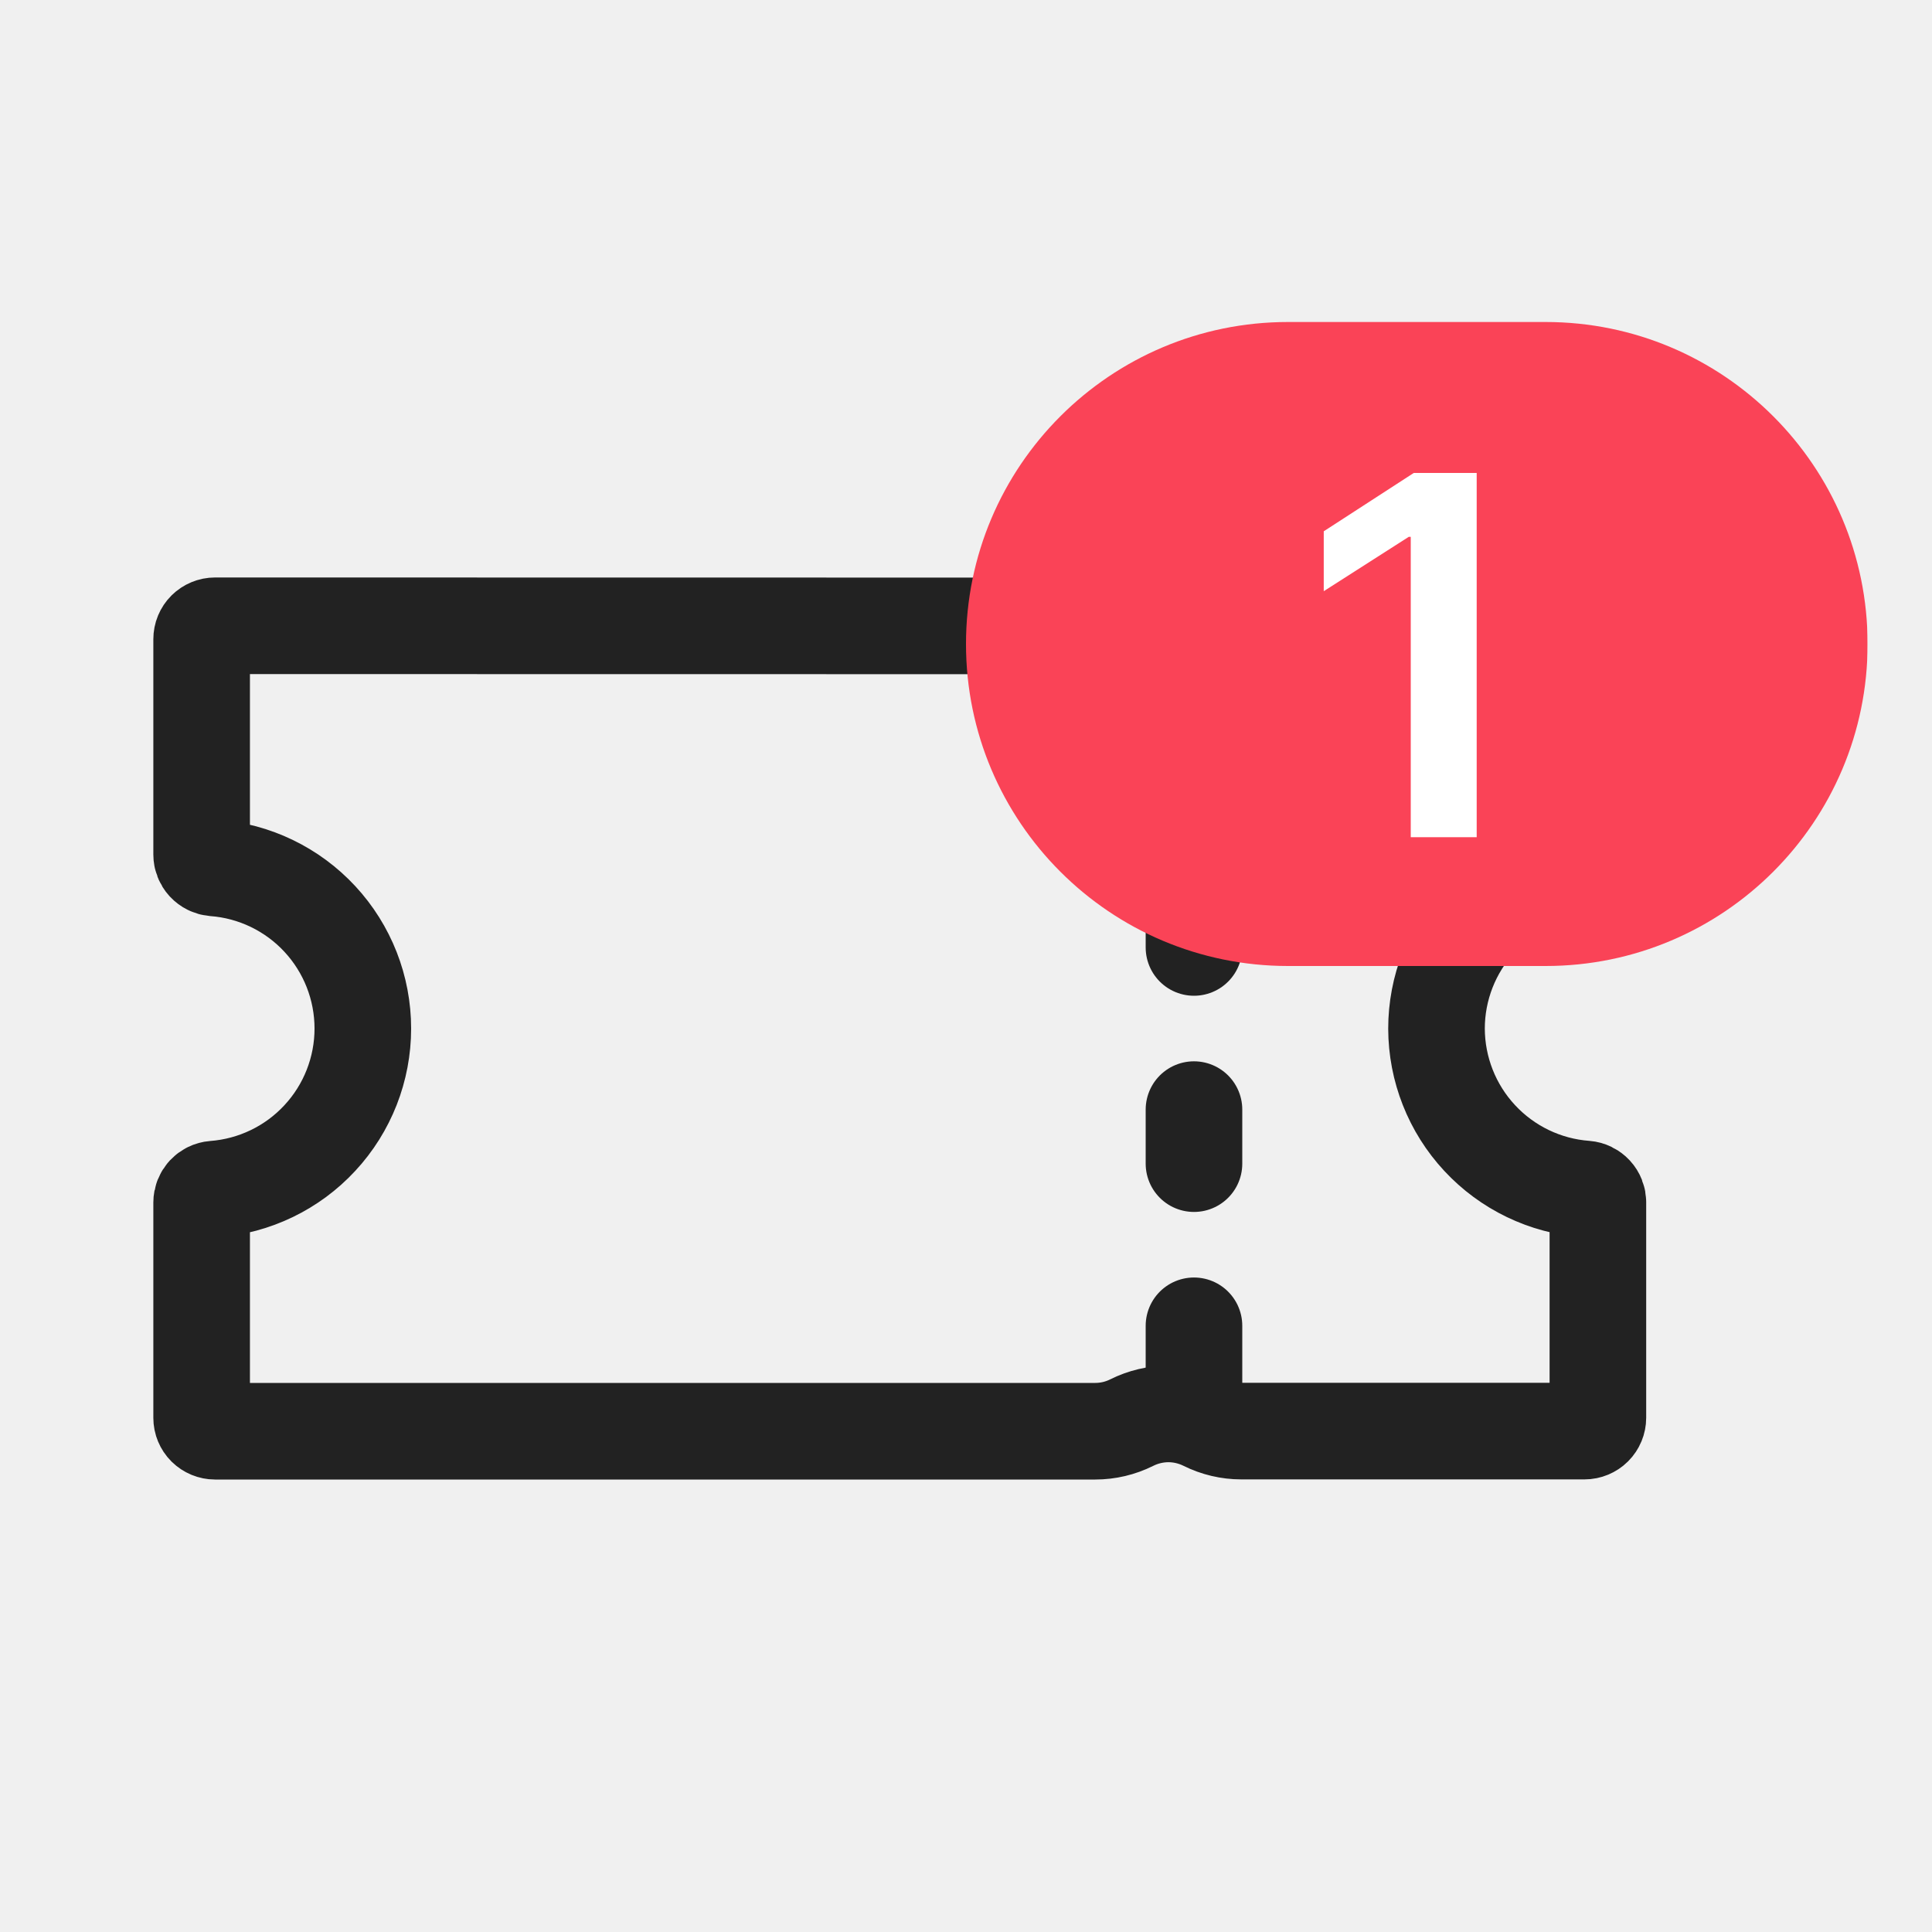
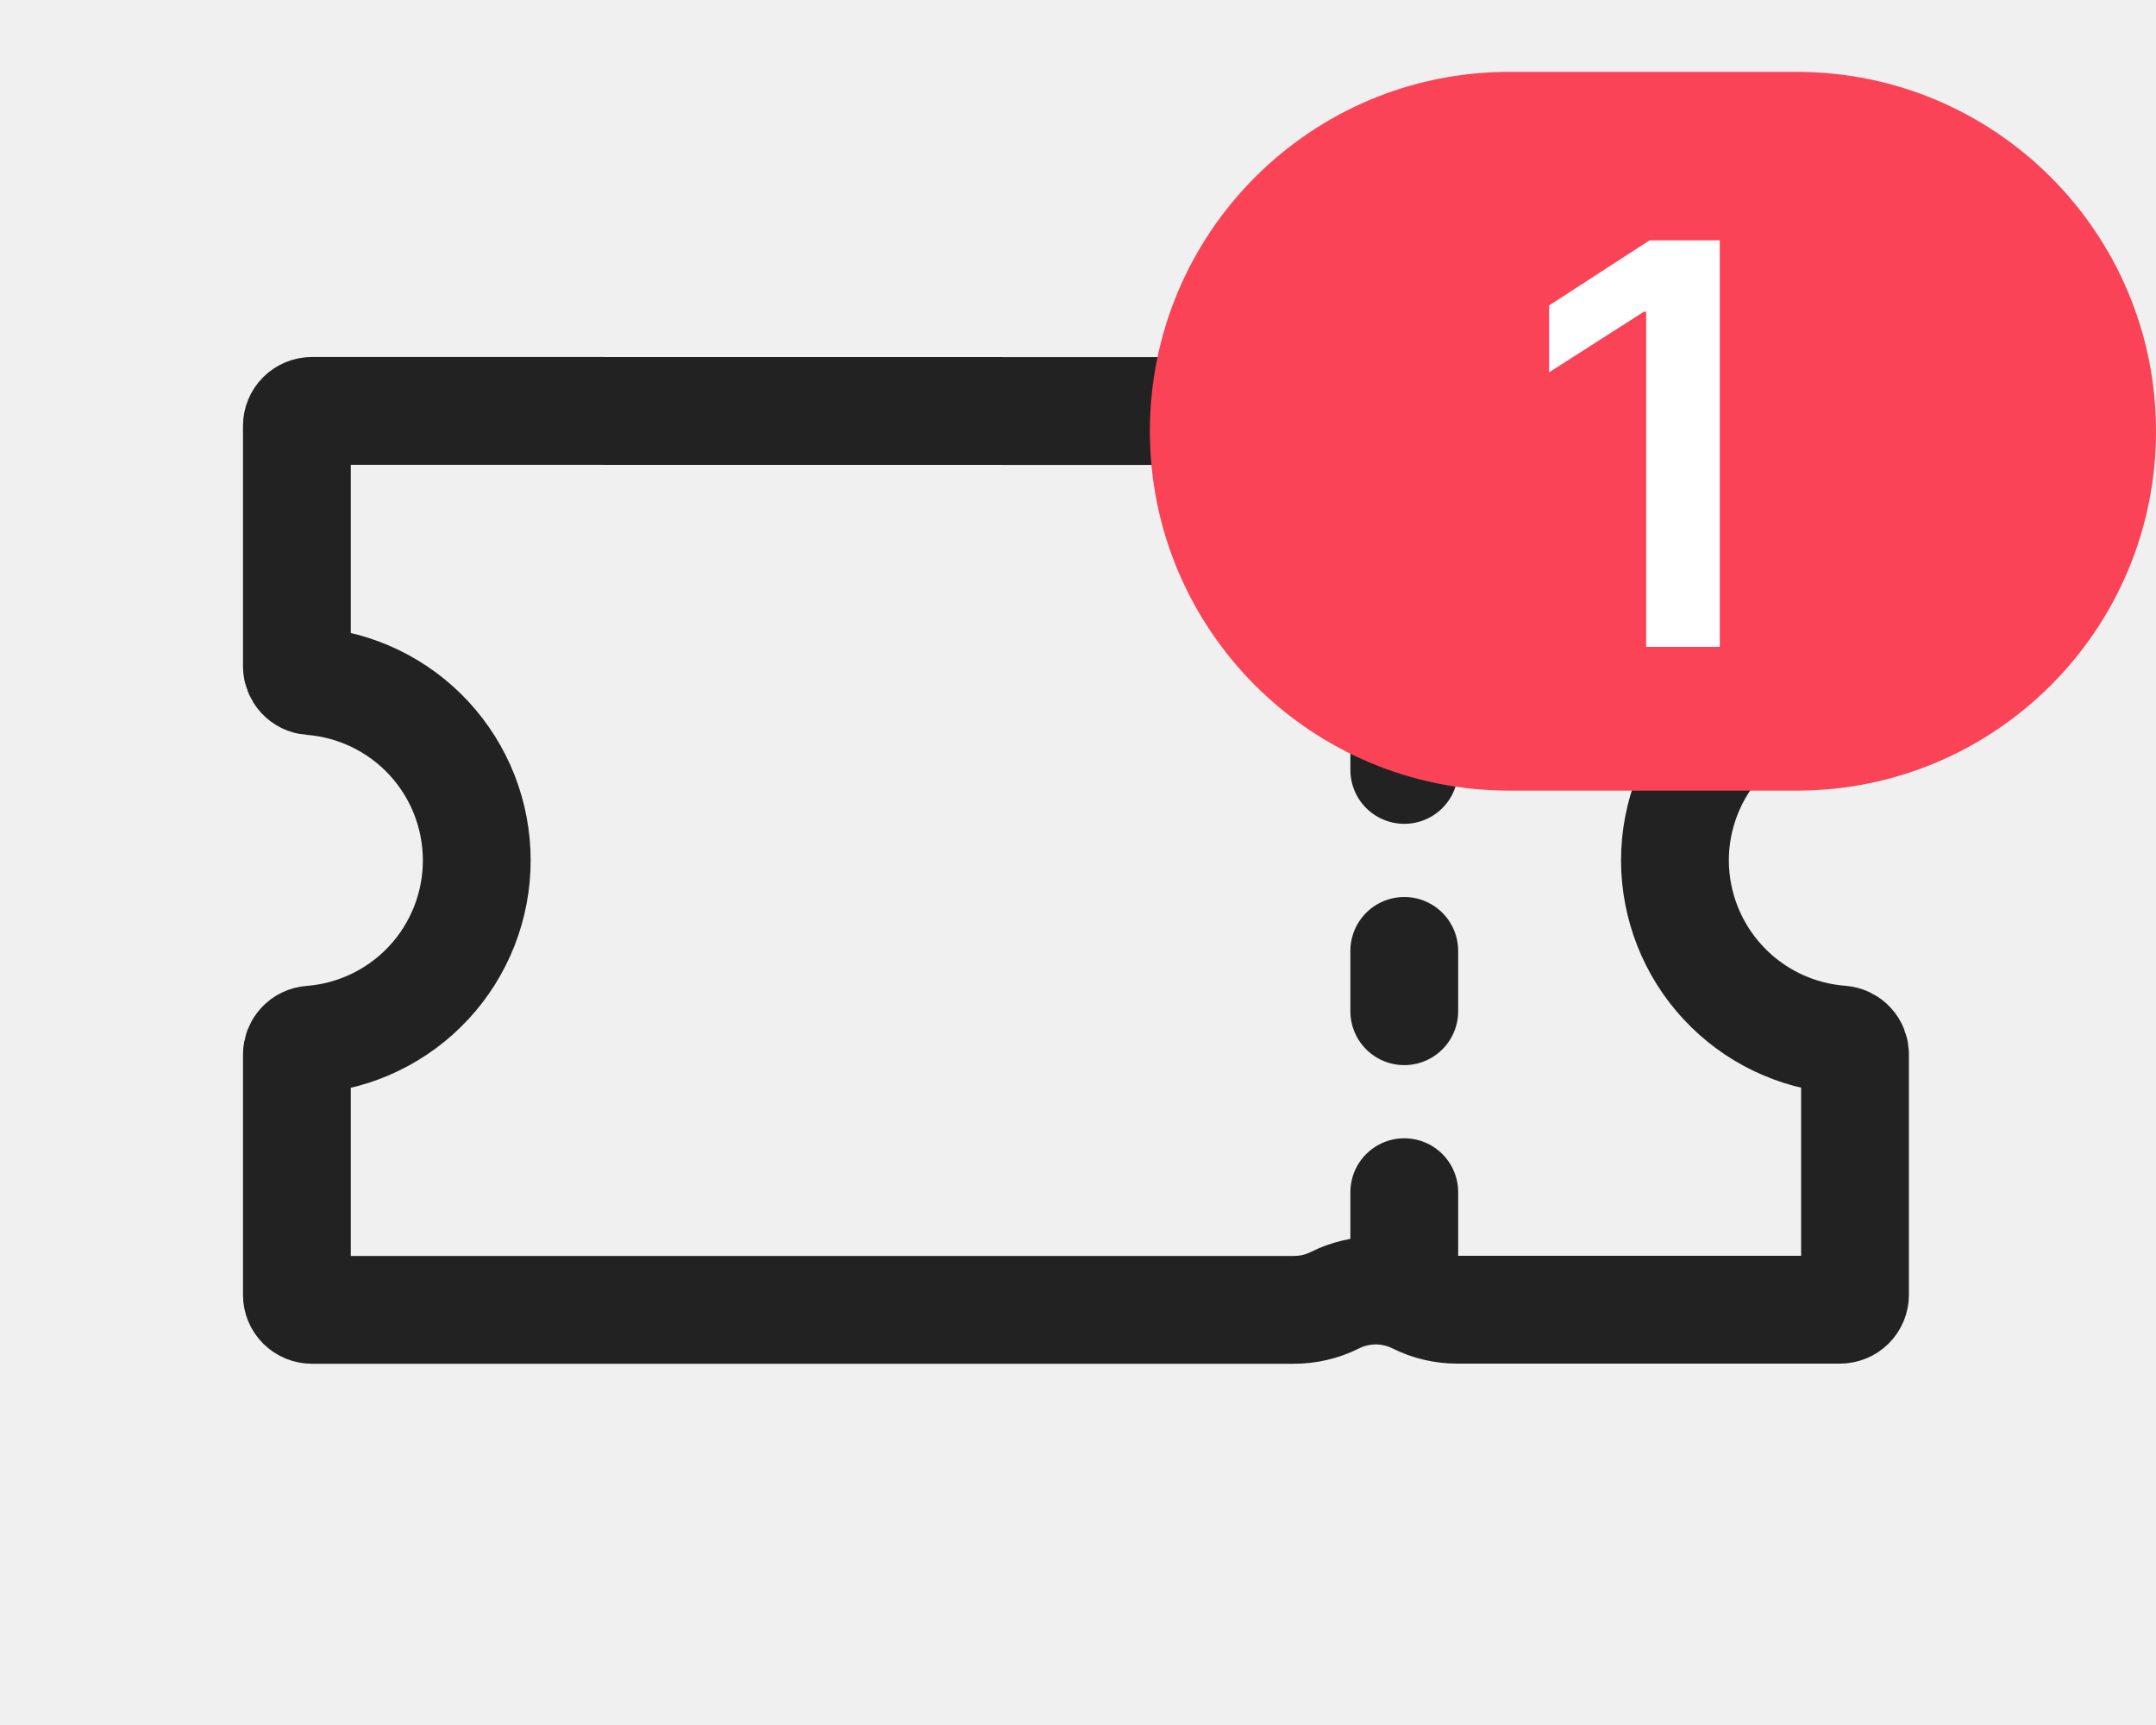
- <svg xmlns="http://www.w3.org/2000/svg" width="30" height="30" viewBox="0 0 30 30" fill="none">
-   <g clip-path="url(#clip0_166_9300)">
-     <mask id="mask0_166_9300" style="mask-type:luminance" maskUnits="userSpaceOnUse" x="-1" y="4" width="30" height="24">
-       <path d="M29 4H-1V28H29V4Z" fill="white" />
-     </mask>
-     <g mask="url(#mask0_166_9300)">
-       <path d="M22.306 15.973C22.306 15.342 22.545 14.735 22.973 14.273C23.401 13.81 23.989 13.527 24.617 13.479C24.669 13.474 24.718 13.451 24.753 13.412C24.789 13.374 24.808 13.323 24.808 13.271L24.81 9.926C24.81 9.87 24.788 9.817 24.749 9.778C24.71 9.739 24.657 9.717 24.602 9.717H19.273C19.076 9.717 18.882 9.763 18.706 9.851C18.53 9.939 18.336 9.986 18.139 9.986C17.942 9.986 17.748 9.941 17.572 9.853C17.396 9.765 17.202 9.719 17.005 9.719L3.34 9.717C3.285 9.717 3.232 9.739 3.192 9.778C3.153 9.817 3.131 9.87 3.131 9.926V13.269C3.131 13.321 3.151 13.372 3.186 13.41C3.222 13.449 3.27 13.472 3.322 13.477C3.951 13.524 4.539 13.808 4.967 14.27C5.396 14.733 5.634 15.34 5.634 15.971C5.634 16.601 5.396 17.209 4.967 17.671C4.539 18.134 3.951 18.417 3.322 18.465C3.27 18.469 3.222 18.493 3.186 18.531C3.151 18.57 3.131 18.62 3.131 18.672V22.016C3.131 22.071 3.153 22.124 3.192 22.163C3.232 22.202 3.285 22.224 3.34 22.224L17.007 22.224C17.204 22.224 17.398 22.178 17.574 22.09C17.75 22.002 17.944 21.956 18.141 21.955C18.337 21.955 18.532 22.001 18.708 22.088C18.884 22.176 19.078 22.222 19.274 22.222H24.604C24.659 22.222 24.712 22.2 24.751 22.161C24.79 22.122 24.812 22.069 24.812 22.014V18.67C24.812 18.618 24.793 18.568 24.757 18.529C24.722 18.491 24.673 18.467 24.621 18.463C23.992 18.416 23.405 18.133 22.976 17.671C22.547 17.21 22.308 16.603 22.306 15.973Z" stroke="#222222" stroke-width="1.5" stroke-miterlimit="10" />
-       <path d="M18.54 11.356V10.097M18.54 14.712L18.54 13.873M18.54 18.069L18.54 17.23M18.54 21.846V20.587" stroke="#222222" stroke-width="1.5" stroke-miterlimit="10" stroke-linecap="round" />
-       <path d="M24 5H20C17.239 5 15 7.239 15 10C15 12.761 17.239 15 20 15H24C26.761 15 29 12.761 29 10C29 7.239 26.761 5 24 5Z" fill="#FA4357" />
-       <path d="M22.93 7.344V13H21.906V8.336H21.875L20.555 9.18V8.25L21.953 7.344H22.93Z" fill="white" />
-     </g>
+ <svg xmlns="http://www.w3.org/2000/svg" width="30" height="24" viewBox="0 0 30 24" fill="none">
+   <g clip-path="url(#clip0_384_1836)">
+     <path d="M23.306 11.973C23.306 11.342 23.545 10.735 23.973 10.273C24.401 9.81 24.989 9.527 25.617 9.478C25.669 9.474 25.718 9.451 25.753 9.412C25.789 9.374 25.808 9.323 25.808 9.271L25.81 5.926C25.81 5.87 25.788 5.817 25.749 5.778C25.71 5.739 25.657 5.717 25.602 5.717L20.273 5.717C20.076 5.717 19.882 5.763 19.706 5.851C19.53 5.939 19.336 5.986 19.139 5.986C18.942 5.986 18.748 5.941 18.572 5.853C18.396 5.765 18.202 5.719 18.005 5.719L4.34 5.717C4.285 5.717 4.232 5.739 4.192 5.778C4.153 5.817 4.131 5.87 4.131 5.926L4.131 9.269C4.131 9.321 4.151 9.372 4.186 9.41C4.222 9.449 4.27 9.472 4.322 9.476C4.951 9.524 5.539 9.808 5.967 10.27C6.396 10.733 6.634 11.34 6.634 11.971C6.634 12.601 6.396 13.209 5.967 13.671C5.539 14.133 4.951 14.417 4.322 14.465C4.27 14.469 4.222 14.492 4.186 14.531C4.151 14.569 4.131 14.62 4.131 14.672L4.131 18.016C4.131 18.071 4.153 18.124 4.192 18.163C4.232 18.202 4.285 18.224 4.34 18.224L18.007 18.224C18.204 18.224 18.398 18.178 18.574 18.09C18.75 18.002 18.944 17.956 19.141 17.955C19.337 17.955 19.532 18 19.708 18.088C19.884 18.176 20.078 18.222 20.274 18.222L25.604 18.222C25.659 18.222 25.712 18.2 25.751 18.161C25.79 18.122 25.812 18.069 25.812 18.014L25.812 14.67C25.812 14.618 25.793 14.568 25.757 14.529C25.722 14.491 25.673 14.467 25.621 14.463C24.992 14.416 24.405 14.133 23.976 13.671C23.547 13.21 23.308 12.603 23.306 11.973Z" stroke="#222222" stroke-width="1.5" stroke-miterlimit="10" />
+     <path d="M19.54 7.356L19.54 6.097M19.54 10.712L19.54 9.873M19.54 14.069L19.54 13.23M19.54 17.846L19.54 16.587" stroke="#222222" stroke-width="1.5" stroke-miterlimit="10" stroke-linecap="round" />
+     <rect x="16" y="1" width="14" height="10" rx="5" fill="#FA4357" />
+     <path d="M23.93 3.344V9H22.906V4.336H22.875L21.555 5.18V4.25L22.953 3.344H23.93Z" fill="white" />
  </g>
  <defs>
-     <clipPath id="clip0_166_9300">
-       <rect width="30" height="30" fill="white" />
+     <clipPath id="clip0_384_1836">
+       <rect width="30" height="24" fill="white" />
    </clipPath>
  </defs>
</svg>
